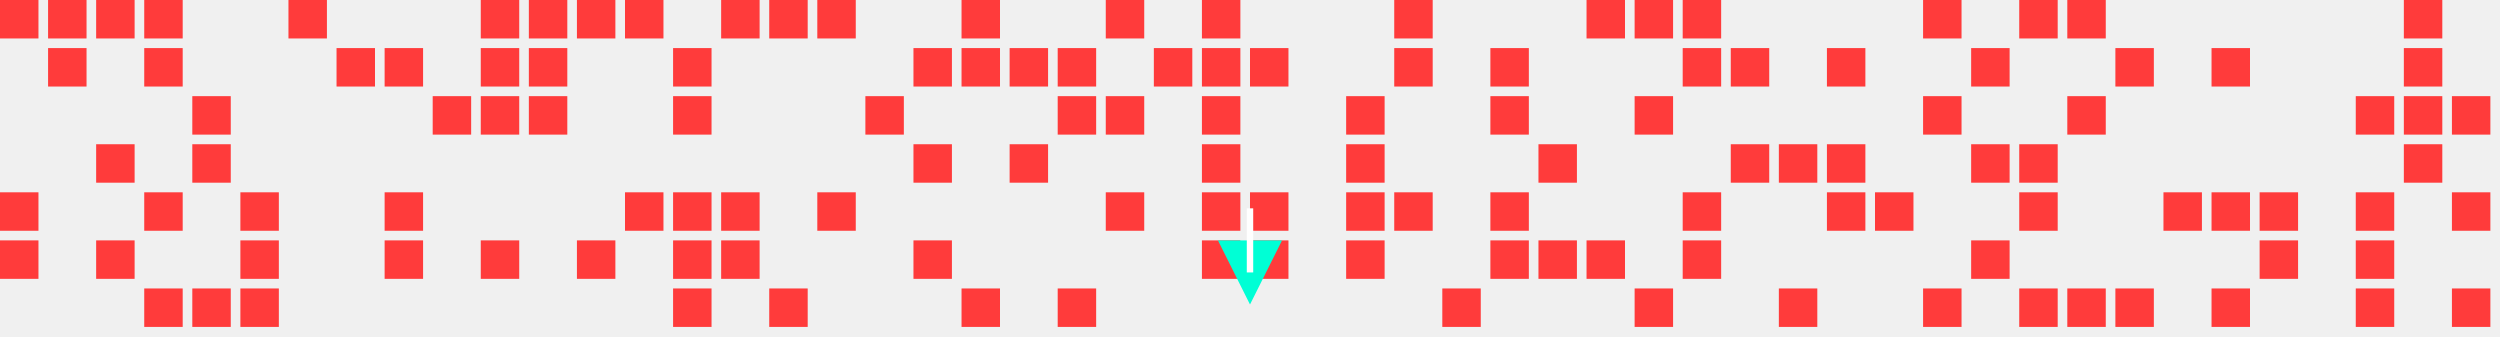
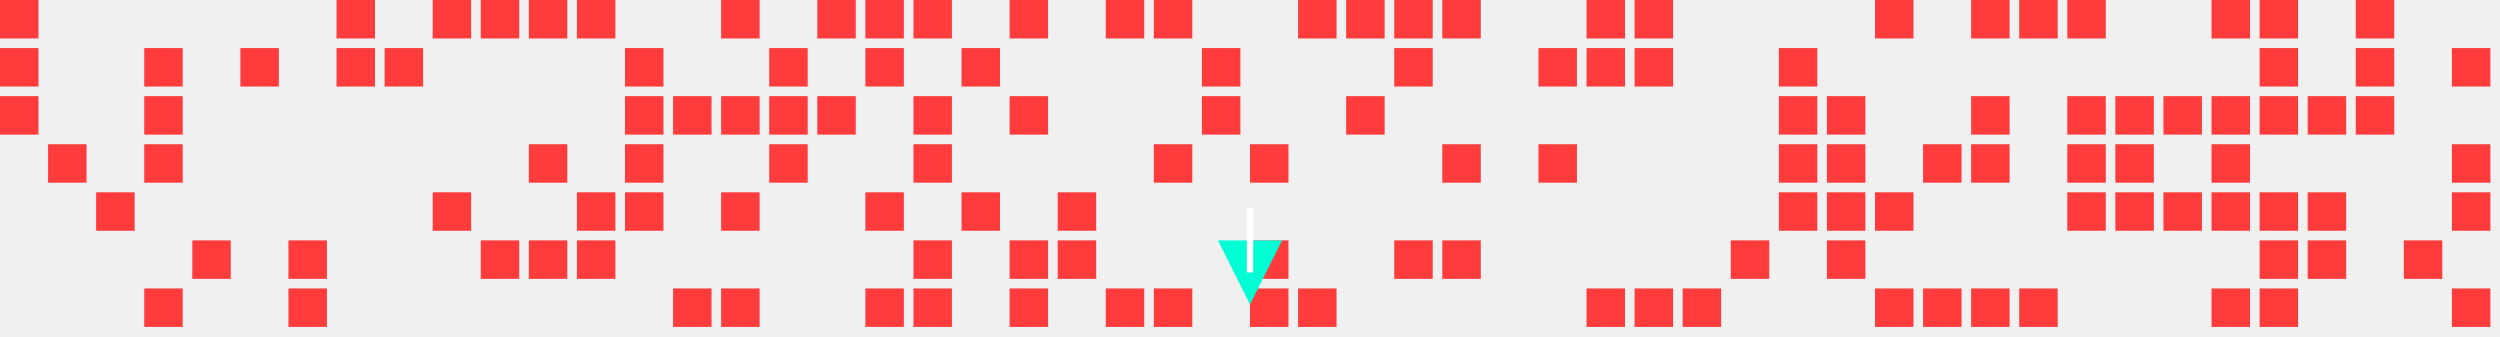
<svg xmlns="http://www.w3.org/2000/svg" width="780" height="105">
  <style>
.enemy { fill: #ff3b3b; }
.player { fill: #00ffd5; }
.bullet { fill: #fff; }
</style>
  <rect class="enemy" x="0" y="0" width="12" height="12" />
-   <rect class="enemy" x="0" y="60" width="12" height="12" />
-   <rect class="enemy" x="0" y="75" width="12" height="12" />
-   <rect class="enemy" x="15" y="0" width="12" height="12" />
-   <rect class="enemy" x="15" y="15" width="12" height="12" />
-   <rect class="enemy" x="30" y="0" width="12" height="12" />
-   <rect class="enemy" x="30" y="45" width="12" height="12" />
-   <rect class="enemy" x="30" y="75" width="12" height="12" />
-   <rect class="enemy" x="45" y="0" width="12" height="12" />
+   <rect class="enemy" x="0" y="15" width="12" height="12" />
+   <rect class="enemy" x="0" y="30" width="12" height="12" />
+   <rect class="enemy" x="15" y="45" width="12" height="12" />
+   <rect class="enemy" x="30" y="60" width="12" height="12" />
  <rect class="enemy" x="45" y="15" width="12" height="12" />
-   <rect class="enemy" x="45" y="60" width="12" height="12" />
+   <rect class="enemy" x="45" y="30" width="12" height="12" />
+   <rect class="enemy" x="45" y="45" width="12" height="12" />
  <rect class="enemy" x="45" y="90" width="12" height="12" />
-   <rect class="enemy" x="60" y="30" width="12" height="12" />
-   <rect class="enemy" x="60" y="45" width="12" height="12" />
-   <rect class="enemy" x="60" y="90" width="12" height="12" />
-   <rect class="enemy" x="75" y="60" width="12" height="12" />
-   <rect class="enemy" x="75" y="75" width="12" height="12" />
-   <rect class="enemy" x="75" y="90" width="12" height="12" />
-   <rect class="enemy" x="90" y="0" width="12" height="12" />
+   <rect class="enemy" x="60" y="75" width="12" height="12" />
+   <rect class="enemy" x="75" y="15" width="12" height="12" />
+   <rect class="enemy" x="90" y="75" width="12" height="12" />
+   <rect class="enemy" x="90" y="90" width="12" height="12" />
+   <rect class="enemy" x="105" y="0" width="12" height="12" />
  <rect class="enemy" x="105" y="15" width="12" height="12" />
  <rect class="enemy" x="120" y="15" width="12" height="12" />
-   <rect class="enemy" x="120" y="60" width="12" height="12" />
-   <rect class="enemy" x="120" y="75" width="12" height="12" />
-   <rect class="enemy" x="135" y="30" width="12" height="12" />
+   <rect class="enemy" x="135" y="0" width="12" height="12" />
+   <rect class="enemy" x="135" y="60" width="12" height="12" />
  <rect class="enemy" x="150" y="0" width="12" height="12" />
-   <rect class="enemy" x="150" y="15" width="12" height="12" />
-   <rect class="enemy" x="150" y="30" width="12" height="12" />
  <rect class="enemy" x="150" y="75" width="12" height="12" />
  <rect class="enemy" x="165" y="0" width="12" height="12" />
-   <rect class="enemy" x="165" y="15" width="12" height="12" />
-   <rect class="enemy" x="165" y="30" width="12" height="12" />
+   <rect class="enemy" x="165" y="45" width="12" height="12" />
+   <rect class="enemy" x="165" y="75" width="12" height="12" />
  <rect class="enemy" x="180" y="0" width="12" height="12" />
+   <rect class="enemy" x="180" y="60" width="12" height="12" />
  <rect class="enemy" x="180" y="75" width="12" height="12" />
-   <rect class="enemy" x="195" y="0" width="12" height="12" />
+   <rect class="enemy" x="195" y="15" width="12" height="12" />
+   <rect class="enemy" x="195" y="30" width="12" height="12" />
+   <rect class="enemy" x="195" y="45" width="12" height="12" />
  <rect class="enemy" x="195" y="60" width="12" height="12" />
-   <rect class="enemy" x="210" y="15" width="12" height="12" />
  <rect class="enemy" x="210" y="30" width="12" height="12" />
-   <rect class="enemy" x="210" y="60" width="12" height="12" />
-   <rect class="enemy" x="210" y="75" width="12" height="12" />
  <rect class="enemy" x="210" y="90" width="12" height="12" />
  <rect class="enemy" x="225" y="0" width="12" height="12" />
+   <rect class="enemy" x="225" y="30" width="12" height="12" />
  <rect class="enemy" x="225" y="60" width="12" height="12" />
-   <rect class="enemy" x="225" y="75" width="12" height="12" />
-   <rect class="enemy" x="240" y="0" width="12" height="12" />
-   <rect class="enemy" x="240" y="90" width="12" height="12" />
+   <rect class="enemy" x="225" y="90" width="12" height="12" />
+   <rect class="enemy" x="240" y="15" width="12" height="12" />
+   <rect class="enemy" x="240" y="30" width="12" height="12" />
+   <rect class="enemy" x="240" y="45" width="12" height="12" />
  <rect class="enemy" x="255" y="0" width="12" height="12" />
-   <rect class="enemy" x="255" y="60" width="12" height="12" />
-   <rect class="enemy" x="270" y="30" width="12" height="12" />
-   <rect class="enemy" x="285" y="15" width="12" height="12" />
+   <rect class="enemy" x="255" y="30" width="12" height="12" />
+   <rect class="enemy" x="270" y="0" width="12" height="12" />
+   <rect class="enemy" x="270" y="15" width="12" height="12" />
+   <rect class="enemy" x="270" y="60" width="12" height="12" />
+   <rect class="enemy" x="270" y="90" width="12" height="12" />
+   <rect class="enemy" x="285" y="0" width="12" height="12" />
+   <rect class="enemy" x="285" y="30" width="12" height="12" />
  <rect class="enemy" x="285" y="45" width="12" height="12" />
  <rect class="enemy" x="285" y="75" width="12" height="12" />
-   <rect class="enemy" x="300" y="0" width="12" height="12" />
+   <rect class="enemy" x="285" y="90" width="12" height="12" />
  <rect class="enemy" x="300" y="15" width="12" height="12" />
-   <rect class="enemy" x="300" y="90" width="12" height="12" />
-   <rect class="enemy" x="315" y="15" width="12" height="12" />
-   <rect class="enemy" x="315" y="45" width="12" height="12" />
-   <rect class="enemy" x="330" y="15" width="12" height="12" />
-   <rect class="enemy" x="330" y="30" width="12" height="12" />
-   <rect class="enemy" x="330" y="90" width="12" height="12" />
+   <rect class="enemy" x="300" y="60" width="12" height="12" />
+   <rect class="enemy" x="315" y="0" width="12" height="12" />
+   <rect class="enemy" x="315" y="30" width="12" height="12" />
+   <rect class="enemy" x="315" y="75" width="12" height="12" />
+   <rect class="enemy" x="315" y="90" width="12" height="12" />
+   <rect class="enemy" x="330" y="60" width="12" height="12" />
+   <rect class="enemy" x="330" y="75" width="12" height="12" />
  <rect class="enemy" x="345" y="0" width="12" height="12" />
-   <rect class="enemy" x="345" y="30" width="12" height="12" />
-   <rect class="enemy" x="345" y="60" width="12" height="12" />
-   <rect class="enemy" x="360" y="15" width="12" height="12" />
-   <rect class="enemy" x="375" y="0" width="12" height="12" />
+   <rect class="enemy" x="345" y="90" width="12" height="12" />
+   <rect class="enemy" x="360" y="0" width="12" height="12" />
+   <rect class="enemy" x="360" y="45" width="12" height="12" />
+   <rect class="enemy" x="360" y="90" width="12" height="12" />
  <rect class="enemy" x="375" y="15" width="12" height="12" />
  <rect class="enemy" x="375" y="30" width="12" height="12" />
-   <rect class="enemy" x="375" y="45" width="12" height="12" />
-   <rect class="enemy" x="375" y="60" width="12" height="12" />
-   <rect class="enemy" x="375" y="75" width="12" height="12" />
-   <rect class="enemy" x="390" y="15" width="12" height="12" />
-   <rect class="enemy" x="390" y="60" width="12" height="12" />
+   <rect class="enemy" x="390" y="45" width="12" height="12" />
  <rect class="enemy" x="390" y="75" width="12" height="12" />
+   <rect class="enemy" x="390" y="90" width="12" height="12" />
+   <rect class="enemy" x="405" y="0" width="12" height="12" />
+   <rect class="enemy" x="405" y="90" width="12" height="12" />
+   <rect class="enemy" x="420" y="0" width="12" height="12" />
  <rect class="enemy" x="420" y="30" width="12" height="12" />
-   <rect class="enemy" x="420" y="45" width="12" height="12" />
-   <rect class="enemy" x="420" y="60" width="12" height="12" />
-   <rect class="enemy" x="420" y="75" width="12" height="12" />
  <rect class="enemy" x="435" y="0" width="12" height="12" />
  <rect class="enemy" x="435" y="15" width="12" height="12" />
-   <rect class="enemy" x="435" y="60" width="12" height="12" />
-   <rect class="enemy" x="450" y="90" width="12" height="12" />
-   <rect class="enemy" x="465" y="15" width="12" height="12" />
-   <rect class="enemy" x="465" y="30" width="12" height="12" />
-   <rect class="enemy" x="465" y="60" width="12" height="12" />
-   <rect class="enemy" x="465" y="75" width="12" height="12" />
+   <rect class="enemy" x="435" y="75" width="12" height="12" />
+   <rect class="enemy" x="450" y="0" width="12" height="12" />
+   <rect class="enemy" x="450" y="45" width="12" height="12" />
+   <rect class="enemy" x="450" y="75" width="12" height="12" />
+   <rect class="enemy" x="480" y="15" width="12" height="12" />
  <rect class="enemy" x="480" y="45" width="12" height="12" />
-   <rect class="enemy" x="480" y="75" width="12" height="12" />
  <rect class="enemy" x="495" y="0" width="12" height="12" />
-   <rect class="enemy" x="495" y="75" width="12" height="12" />
+   <rect class="enemy" x="495" y="15" width="12" height="12" />
+   <rect class="enemy" x="495" y="90" width="12" height="12" />
  <rect class="enemy" x="510" y="0" width="12" height="12" />
-   <rect class="enemy" x="510" y="30" width="12" height="12" />
+   <rect class="enemy" x="510" y="15" width="12" height="12" />
  <rect class="enemy" x="510" y="90" width="12" height="12" />
-   <rect class="enemy" x="525" y="0" width="12" height="12" />
-   <rect class="enemy" x="525" y="15" width="12" height="12" />
-   <rect class="enemy" x="525" y="60" width="12" height="12" />
-   <rect class="enemy" x="525" y="75" width="12" height="12" />
-   <rect class="enemy" x="540" y="15" width="12" height="12" />
-   <rect class="enemy" x="540" y="45" width="12" height="12" />
+   <rect class="enemy" x="525" y="90" width="12" height="12" />
+   <rect class="enemy" x="540" y="75" width="12" height="12" />
+   <rect class="enemy" x="555" y="15" width="12" height="12" />
+   <rect class="enemy" x="555" y="30" width="12" height="12" />
  <rect class="enemy" x="555" y="45" width="12" height="12" />
-   <rect class="enemy" x="555" y="90" width="12" height="12" />
-   <rect class="enemy" x="570" y="15" width="12" height="12" />
+   <rect class="enemy" x="555" y="60" width="12" height="12" />
+   <rect class="enemy" x="570" y="30" width="12" height="12" />
  <rect class="enemy" x="570" y="45" width="12" height="12" />
  <rect class="enemy" x="570" y="60" width="12" height="12" />
+   <rect class="enemy" x="570" y="75" width="12" height="12" />
+   <rect class="enemy" x="585" y="0" width="12" height="12" />
  <rect class="enemy" x="585" y="60" width="12" height="12" />
-   <rect class="enemy" x="600" y="0" width="12" height="12" />
-   <rect class="enemy" x="600" y="30" width="12" height="12" />
+   <rect class="enemy" x="585" y="90" width="12" height="12" />
+   <rect class="enemy" x="600" y="45" width="12" height="12" />
  <rect class="enemy" x="600" y="90" width="12" height="12" />
-   <rect class="enemy" x="615" y="15" width="12" height="12" />
+   <rect class="enemy" x="615" y="0" width="12" height="12" />
+   <rect class="enemy" x="615" y="30" width="12" height="12" />
  <rect class="enemy" x="615" y="45" width="12" height="12" />
-   <rect class="enemy" x="615" y="75" width="12" height="12" />
+   <rect class="enemy" x="615" y="90" width="12" height="12" />
  <rect class="enemy" x="630" y="0" width="12" height="12" />
-   <rect class="enemy" x="630" y="45" width="12" height="12" />
-   <rect class="enemy" x="630" y="60" width="12" height="12" />
  <rect class="enemy" x="630" y="90" width="12" height="12" />
  <rect class="enemy" x="645" y="0" width="12" height="12" />
  <rect class="enemy" x="645" y="30" width="12" height="12" />
-   <rect class="enemy" x="645" y="90" width="12" height="12" />
-   <rect class="enemy" x="660" y="15" width="12" height="12" />
-   <rect class="enemy" x="660" y="90" width="12" height="12" />
+   <rect class="enemy" x="645" y="45" width="12" height="12" />
+   <rect class="enemy" x="645" y="60" width="12" height="12" />
+   <rect class="enemy" x="660" y="30" width="12" height="12" />
+   <rect class="enemy" x="660" y="45" width="12" height="12" />
+   <rect class="enemy" x="660" y="60" width="12" height="12" />
+   <rect class="enemy" x="675" y="30" width="12" height="12" />
  <rect class="enemy" x="675" y="60" width="12" height="12" />
-   <rect class="enemy" x="690" y="15" width="12" height="12" />
+   <rect class="enemy" x="690" y="0" width="12" height="12" />
+   <rect class="enemy" x="690" y="30" width="12" height="12" />
+   <rect class="enemy" x="690" y="45" width="12" height="12" />
  <rect class="enemy" x="690" y="60" width="12" height="12" />
  <rect class="enemy" x="690" y="90" width="12" height="12" />
+   <rect class="enemy" x="705" y="0" width="12" height="12" />
+   <rect class="enemy" x="705" y="15" width="12" height="12" />
+   <rect class="enemy" x="705" y="30" width="12" height="12" />
  <rect class="enemy" x="705" y="60" width="12" height="12" />
  <rect class="enemy" x="705" y="75" width="12" height="12" />
+   <rect class="enemy" x="705" y="90" width="12" height="12" />
+   <rect class="enemy" x="720" y="30" width="12" height="12" />
+   <rect class="enemy" x="720" y="60" width="12" height="12" />
+   <rect class="enemy" x="720" y="75" width="12" height="12" />
+   <rect class="enemy" x="735" y="0" width="12" height="12" />
+   <rect class="enemy" x="735" y="15" width="12" height="12" />
  <rect class="enemy" x="735" y="30" width="12" height="12" />
-   <rect class="enemy" x="735" y="60" width="12" height="12" />
-   <rect class="enemy" x="735" y="75" width="12" height="12" />
-   <rect class="enemy" x="735" y="90" width="12" height="12" />
-   <rect class="enemy" x="750" y="0" width="12" height="12" />
-   <rect class="enemy" x="750" y="15" width="12" height="12" />
-   <rect class="enemy" x="750" y="30" width="12" height="12" />
-   <rect class="enemy" x="750" y="45" width="12" height="12" />
-   <rect class="enemy" x="765" y="30" width="12" height="12" />
+   <rect class="enemy" x="750" y="75" width="12" height="12" />
+   <rect class="enemy" x="765" y="15" width="12" height="12" />
+   <rect class="enemy" x="765" y="45" width="12" height="12" />
  <rect class="enemy" x="765" y="60" width="12" height="12" />
  <rect class="enemy" x="765" y="90" width="12" height="12" />
  <polygon class="player" points=" 390,95 380,75 400,75 " />
  <rect class="bullet" x="389" y="65" width="2" height="20">
    <animate attributeName="y" values="65;0" dur="1s" repeatCount="indefinite" />
  </rect>
</svg>
